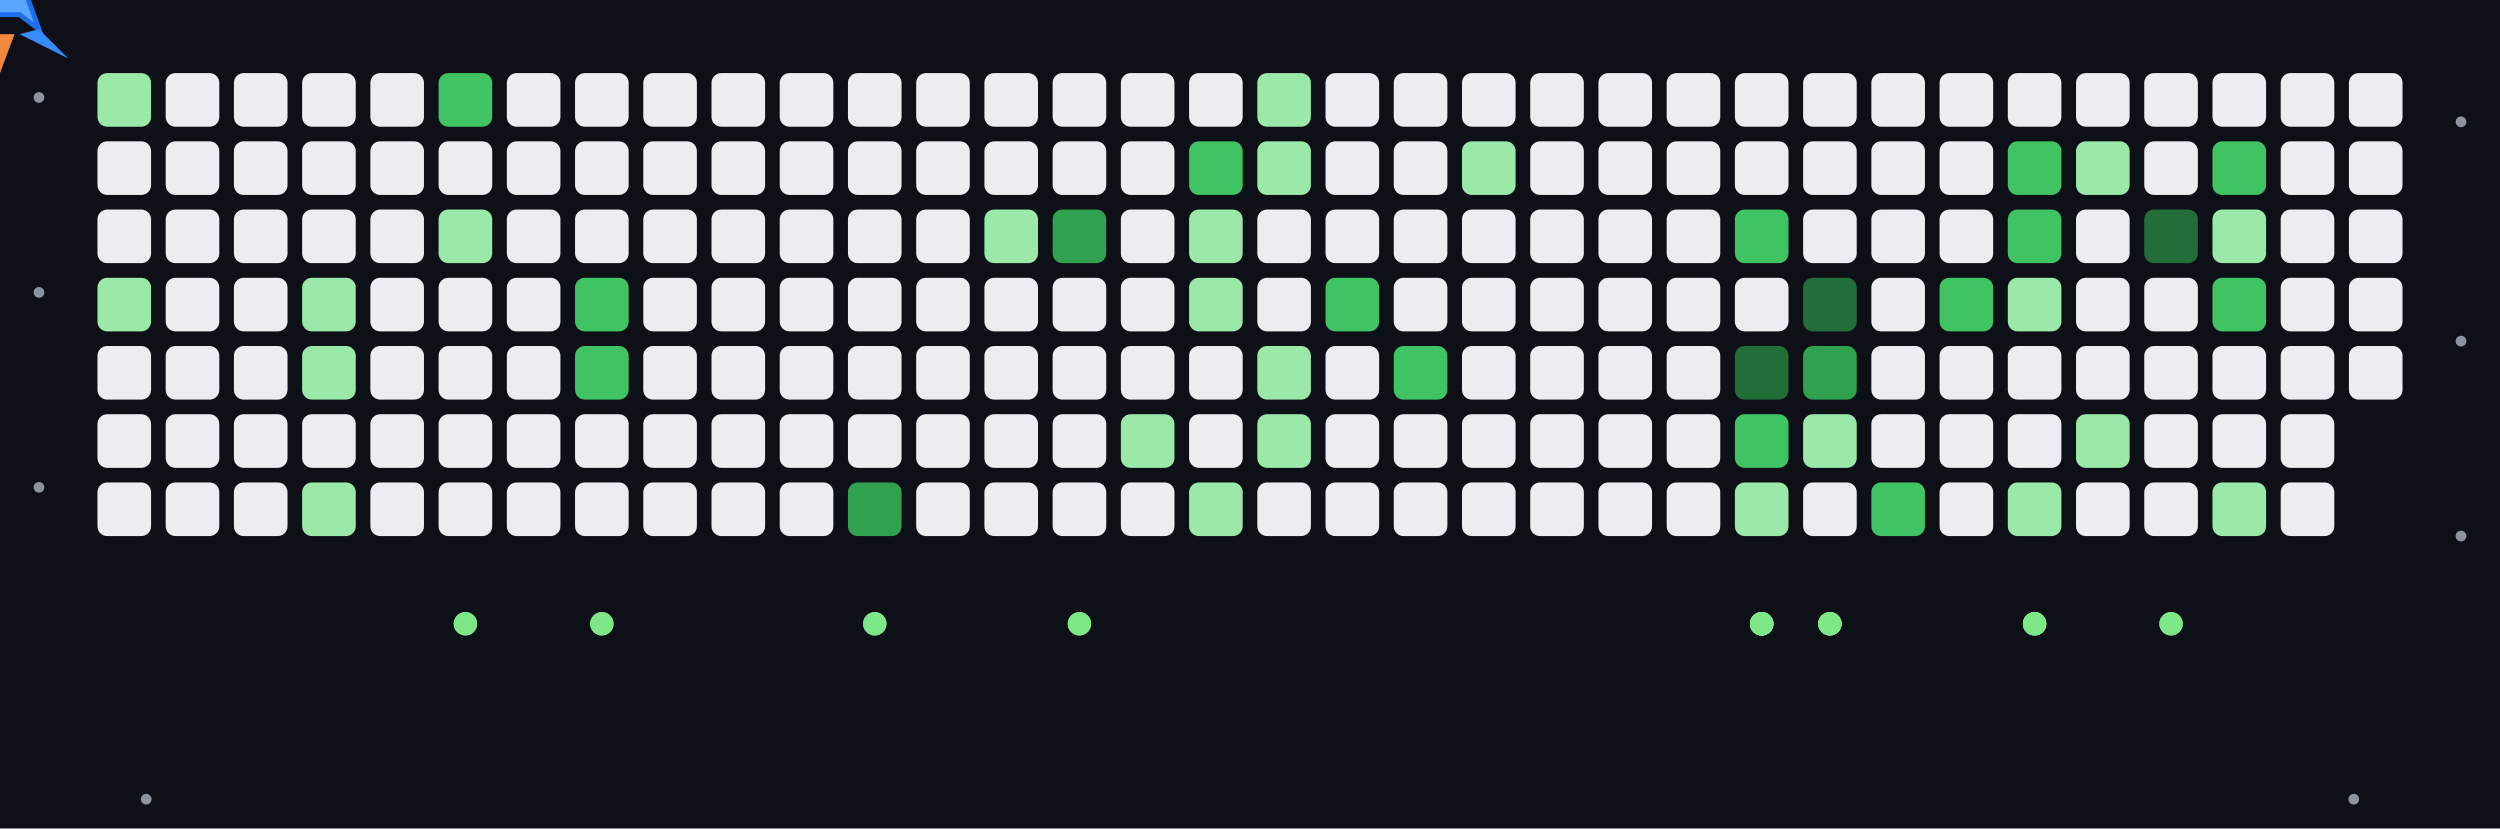
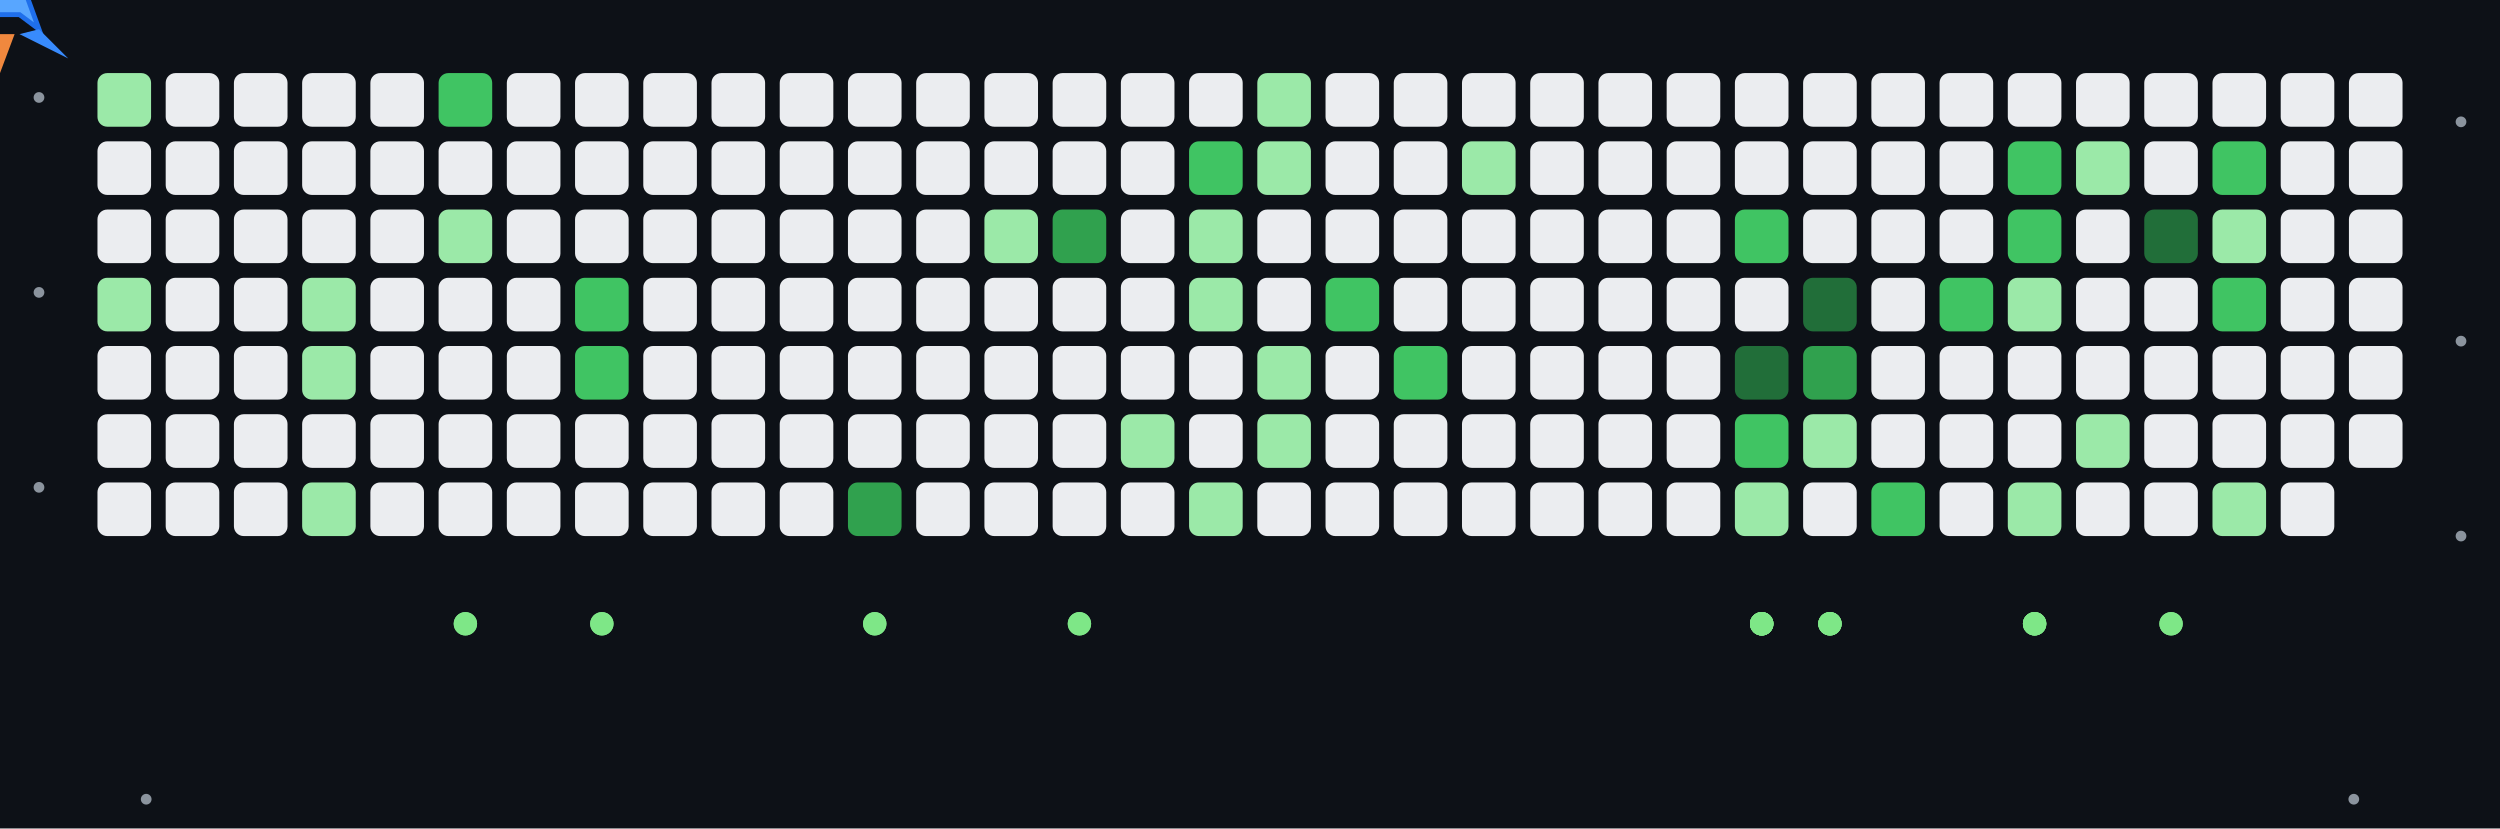
<svg xmlns="http://www.w3.org/2000/svg" viewBox="0 0 513 170">
  <rect x="0" y="0" width="513" height="170" fill="#0d1117" />
  <circle cx="8" cy="20" r="1.1" fill="#8b949e">
    <animate attributeName="opacity" values="0.2;1;0.2" dur="1.2s" repeatCount="indefinite" />
  </circle>
  <circle cx="8" cy="60" r="1.1" fill="#8b949e">
    <animate attributeName="opacity" values="0.2;1;0.2" dur="1.6s" repeatCount="indefinite" />
  </circle>
  <circle cx="8" cy="100" r="1.1" fill="#8b949e">
    <animate attributeName="opacity" values="0.2;1;0.2" dur="2s" repeatCount="indefinite" />
  </circle>
  <circle cx="505" cy="25" r="1.1" fill="#8b949e">
    <animate attributeName="opacity" values="0.2;1;0.2" dur="1.2s" repeatCount="indefinite" />
  </circle>
  <circle cx="505" cy="70" r="1.1" fill="#8b949e">
    <animate attributeName="opacity" values="0.2;1;0.2" dur="1.6s" repeatCount="indefinite" />
  </circle>
  <circle cx="505" cy="110" r="1.1" fill="#8b949e">
    <animate attributeName="opacity" values="0.2;1;0.2" dur="2s" repeatCount="indefinite" />
  </circle>
  <circle cx="30" cy="164" r="1.1" fill="#8b949e">
    <animate attributeName="opacity" values="0.2;1;0.2" dur="1.2s" repeatCount="indefinite" />
  </circle>
  <circle cx="483" cy="164" r="1.1" fill="#8b949e">
    <animate attributeName="opacity" values="0.2;1;0.2" dur="1.6s" repeatCount="indefinite" />
  </circle>
  <g id="grid">
    <rect x="20.00" y="15.00" width="11" height="11" rx="2" ry="2" fill="#9be9a8" />
    <rect x="20.00" y="29.00" width="11" height="11" rx="2" ry="2" fill="#ebedf0" />
    <rect x="20.00" y="43.00" width="11" height="11" rx="2" ry="2" fill="#ebedf0" />
    <rect x="20.00" y="57.00" width="11" height="11" rx="2" ry="2" fill="#9be9a8" />
    <rect x="20.00" y="71.00" width="11" height="11" rx="2" ry="2" fill="#ebedf0" />
    <rect x="20.00" y="85.00" width="11" height="11" rx="2" ry="2" fill="#ebedf0" />
    <rect x="20.00" y="99.00" width="11" height="11" rx="2" ry="2" fill="#ebedf0" />
    <rect x="34.00" y="15.00" width="11" height="11" rx="2" ry="2" fill="#ebedf0" />
    <rect x="34.00" y="29.00" width="11" height="11" rx="2" ry="2" fill="#ebedf0" />
    <rect x="34.00" y="43.00" width="11" height="11" rx="2" ry="2" fill="#ebedf0" />
    <rect x="34.00" y="57.00" width="11" height="11" rx="2" ry="2" fill="#ebedf0" />
    <rect x="34.00" y="71.00" width="11" height="11" rx="2" ry="2" fill="#ebedf0" />
    <rect x="34.00" y="85.00" width="11" height="11" rx="2" ry="2" fill="#ebedf0" />
    <rect x="34.00" y="99.00" width="11" height="11" rx="2" ry="2" fill="#ebedf0" />
    <rect x="48.00" y="15.00" width="11" height="11" rx="2" ry="2" fill="#ebedf0" />
    <rect x="48.00" y="29.00" width="11" height="11" rx="2" ry="2" fill="#ebedf0" />
    <rect x="48.00" y="43.00" width="11" height="11" rx="2" ry="2" fill="#ebedf0" />
    <rect x="48.00" y="57.00" width="11" height="11" rx="2" ry="2" fill="#ebedf0" />
    <rect x="48.00" y="71.00" width="11" height="11" rx="2" ry="2" fill="#ebedf0" />
    <rect x="48.00" y="85.00" width="11" height="11" rx="2" ry="2" fill="#ebedf0" />
    <rect x="48.00" y="99.00" width="11" height="11" rx="2" ry="2" fill="#ebedf0" />
    <rect x="62.00" y="15.00" width="11" height="11" rx="2" ry="2" fill="#ebedf0" />
    <rect x="62.00" y="29.00" width="11" height="11" rx="2" ry="2" fill="#ebedf0" />
    <rect x="62.00" y="43.00" width="11" height="11" rx="2" ry="2" fill="#ebedf0" />
    <rect x="62.00" y="57.00" width="11" height="11" rx="2" ry="2" fill="#9be9a8" />
    <rect x="62.00" y="71.00" width="11" height="11" rx="2" ry="2" fill="#9be9a8" />
    <rect x="62.00" y="85.00" width="11" height="11" rx="2" ry="2" fill="#ebedf0" />
    <rect x="62.00" y="99.00" width="11" height="11" rx="2" ry="2" fill="#9be9a8" />
    <rect x="76.00" y="15.00" width="11" height="11" rx="2" ry="2" fill="#ebedf0" />
    <rect x="76.00" y="29.00" width="11" height="11" rx="2" ry="2" fill="#ebedf0" />
    <rect x="76.00" y="43.00" width="11" height="11" rx="2" ry="2" fill="#ebedf0" />
    <rect x="76.00" y="57.00" width="11" height="11" rx="2" ry="2" fill="#ebedf0" />
    <rect x="76.00" y="71.00" width="11" height="11" rx="2" ry="2" fill="#ebedf0" />
    <rect x="76.00" y="85.00" width="11" height="11" rx="2" ry="2" fill="#ebedf0" />
    <rect x="76.00" y="99.00" width="11" height="11" rx="2" ry="2" fill="#ebedf0" />
    <rect x="90.00" y="15.00" width="11" height="11" rx="2" ry="2" fill="#40c463">
      <animate attributeName="fill" dur="20s" repeatCount="indefinite" keyTimes="0;0.09;0.096;0.91;0.916;1" values="#40c463;#40c463;#39d353;#40c463;#39d353;#40c463" />
    </rect>
    <rect x="90.00" y="29.00" width="11" height="11" rx="2" ry="2" fill="#ebedf0" />
    <rect x="90.00" y="43.00" width="11" height="11" rx="2" ry="2" fill="#9be9a8" />
    <rect x="90.00" y="57.00" width="11" height="11" rx="2" ry="2" fill="#ebedf0" />
    <rect x="90.00" y="71.00" width="11" height="11" rx="2" ry="2" fill="#ebedf0" />
    <rect x="90.00" y="85.00" width="11" height="11" rx="2" ry="2" fill="#ebedf0" />
    <rect x="90.00" y="99.00" width="11" height="11" rx="2" ry="2" fill="#ebedf0" />
    <rect x="104.00" y="15.00" width="11" height="11" rx="2" ry="2" fill="#ebedf0" />
    <rect x="104.00" y="29.00" width="11" height="11" rx="2" ry="2" fill="#ebedf0" />
    <rect x="104.00" y="43.00" width="11" height="11" rx="2" ry="2" fill="#ebedf0" />
    <rect x="104.00" y="57.00" width="11" height="11" rx="2" ry="2" fill="#ebedf0" />
    <rect x="104.00" y="71.00" width="11" height="11" rx="2" ry="2" fill="#ebedf0" />
    <rect x="104.00" y="85.00" width="11" height="11" rx="2" ry="2" fill="#ebedf0" />
    <rect x="104.00" y="99.00" width="11" height="11" rx="2" ry="2" fill="#ebedf0" />
    <rect x="118.00" y="15.00" width="11" height="11" rx="2" ry="2" fill="#ebedf0" />
    <rect x="118.00" y="29.00" width="11" height="11" rx="2" ry="2" fill="#ebedf0" />
    <rect x="118.00" y="43.00" width="11" height="11" rx="2" ry="2" fill="#ebedf0" />
    <rect x="118.00" y="57.00" width="11" height="11" rx="2" ry="2" fill="#40c463" />
    <rect x="118.00" y="71.00" width="11" height="11" rx="2" ry="2" fill="#40c463">
      <animate attributeName="fill" dur="20s" repeatCount="indefinite" keyTimes="0;0.118;0.124;0.882;0.888;1" values="#40c463;#40c463;#39d353;#40c463;#39d353;#40c463" />
    </rect>
    <rect x="118.00" y="85.00" width="11" height="11" rx="2" ry="2" fill="#ebedf0" />
    <rect x="118.00" y="99.00" width="11" height="11" rx="2" ry="2" fill="#ebedf0" />
    <rect x="132.00" y="15.00" width="11" height="11" rx="2" ry="2" fill="#ebedf0" />
    <rect x="132.00" y="29.00" width="11" height="11" rx="2" ry="2" fill="#ebedf0" />
    <rect x="132.00" y="43.00" width="11" height="11" rx="2" ry="2" fill="#ebedf0" />
    <rect x="132.00" y="57.00" width="11" height="11" rx="2" ry="2" fill="#ebedf0" />
    <rect x="132.00" y="71.00" width="11" height="11" rx="2" ry="2" fill="#ebedf0" />
    <rect x="132.00" y="85.00" width="11" height="11" rx="2" ry="2" fill="#ebedf0" />
    <rect x="132.00" y="99.00" width="11" height="11" rx="2" ry="2" fill="#ebedf0" />
    <rect x="146.00" y="15.00" width="11" height="11" rx="2" ry="2" fill="#ebedf0" />
    <rect x="146.00" y="29.00" width="11" height="11" rx="2" ry="2" fill="#ebedf0" />
    <rect x="146.00" y="43.00" width="11" height="11" rx="2" ry="2" fill="#ebedf0" />
    <rect x="146.00" y="57.00" width="11" height="11" rx="2" ry="2" fill="#ebedf0" />
    <rect x="146.00" y="71.00" width="11" height="11" rx="2" ry="2" fill="#ebedf0" />
    <rect x="146.00" y="85.00" width="11" height="11" rx="2" ry="2" fill="#ebedf0" />
    <rect x="146.00" y="99.00" width="11" height="11" rx="2" ry="2" fill="#ebedf0" />
    <rect x="160.00" y="15.00" width="11" height="11" rx="2" ry="2" fill="#ebedf0" />
    <rect x="160.00" y="29.00" width="11" height="11" rx="2" ry="2" fill="#ebedf0" />
    <rect x="160.00" y="43.00" width="11" height="11" rx="2" ry="2" fill="#ebedf0" />
    <rect x="160.00" y="57.00" width="11" height="11" rx="2" ry="2" fill="#ebedf0" />
    <rect x="160.00" y="71.00" width="11" height="11" rx="2" ry="2" fill="#ebedf0" />
    <rect x="160.00" y="85.00" width="11" height="11" rx="2" ry="2" fill="#ebedf0" />
    <rect x="160.00" y="99.00" width="11" height="11" rx="2" ry="2" fill="#ebedf0" />
    <rect x="174.00" y="15.00" width="11" height="11" rx="2" ry="2" fill="#ebedf0" />
    <rect x="174.00" y="29.00" width="11" height="11" rx="2" ry="2" fill="#ebedf0" />
    <rect x="174.00" y="43.00" width="11" height="11" rx="2" ry="2" fill="#ebedf0" />
    <rect x="174.00" y="57.00" width="11" height="11" rx="2" ry="2" fill="#ebedf0" />
    <rect x="174.00" y="71.00" width="11" height="11" rx="2" ry="2" fill="#ebedf0" />
    <rect x="174.00" y="85.00" width="11" height="11" rx="2" ry="2" fill="#ebedf0" />
    <rect x="174.00" y="99.00" width="11" height="11" rx="2" ry="2" fill="#30a14e">
      <animate attributeName="fill" dur="20s" repeatCount="indefinite" keyTimes="0;0.173;0.179;0.827;0.833;1" values="#30a14e;#30a14e;#39d353;#30a14e;#39d353;#30a14e" />
    </rect>
    <rect x="188.00" y="15.00" width="11" height="11" rx="2" ry="2" fill="#ebedf0" />
    <rect x="188.00" y="29.00" width="11" height="11" rx="2" ry="2" fill="#ebedf0" />
    <rect x="188.00" y="43.00" width="11" height="11" rx="2" ry="2" fill="#ebedf0" />
    <rect x="188.00" y="57.00" width="11" height="11" rx="2" ry="2" fill="#ebedf0" />
    <rect x="188.00" y="71.00" width="11" height="11" rx="2" ry="2" fill="#ebedf0" />
    <rect x="188.00" y="85.00" width="11" height="11" rx="2" ry="2" fill="#ebedf0" />
    <rect x="188.00" y="99.00" width="11" height="11" rx="2" ry="2" fill="#ebedf0" />
    <rect x="202.00" y="15.00" width="11" height="11" rx="2" ry="2" fill="#ebedf0" />
    <rect x="202.00" y="29.00" width="11" height="11" rx="2" ry="2" fill="#ebedf0" />
    <rect x="202.00" y="43.00" width="11" height="11" rx="2" ry="2" fill="#9be9a8" />
    <rect x="202.00" y="57.00" width="11" height="11" rx="2" ry="2" fill="#ebedf0" />
    <rect x="202.00" y="71.00" width="11" height="11" rx="2" ry="2" fill="#ebedf0" />
    <rect x="202.00" y="85.00" width="11" height="11" rx="2" ry="2" fill="#ebedf0" />
    <rect x="202.00" y="99.00" width="11" height="11" rx="2" ry="2" fill="#ebedf0" />
    <rect x="216.00" y="15.00" width="11" height="11" rx="2" ry="2" fill="#ebedf0" />
    <rect x="216.00" y="29.00" width="11" height="11" rx="2" ry="2" fill="#ebedf0" />
    <rect x="216.00" y="43.00" width="11" height="11" rx="2" ry="2" fill="#30a14e">
      <animate attributeName="fill" dur="20s" repeatCount="indefinite" keyTimes="0;0.215;0.221;0.785;0.791;1" values="#30a14e;#30a14e;#39d353;#30a14e;#39d353;#30a14e" />
    </rect>
    <rect x="216.00" y="57.00" width="11" height="11" rx="2" ry="2" fill="#ebedf0" />
    <rect x="216.00" y="71.00" width="11" height="11" rx="2" ry="2" fill="#ebedf0" />
    <rect x="216.00" y="85.00" width="11" height="11" rx="2" ry="2" fill="#ebedf0" />
    <rect x="216.00" y="99.00" width="11" height="11" rx="2" ry="2" fill="#ebedf0" />
    <rect x="230.00" y="15.00" width="11" height="11" rx="2" ry="2" fill="#ebedf0" />
    <rect x="230.00" y="29.00" width="11" height="11" rx="2" ry="2" fill="#ebedf0" />
    <rect x="230.00" y="43.00" width="11" height="11" rx="2" ry="2" fill="#ebedf0" />
    <rect x="230.00" y="57.00" width="11" height="11" rx="2" ry="2" fill="#ebedf0" />
    <rect x="230.00" y="71.00" width="11" height="11" rx="2" ry="2" fill="#ebedf0" />
    <rect x="230.00" y="85.00" width="11" height="11" rx="2" ry="2" fill="#9be9a8" />
    <rect x="230.00" y="99.00" width="11" height="11" rx="2" ry="2" fill="#ebedf0" />
    <rect x="244.00" y="15.00" width="11" height="11" rx="2" ry="2" fill="#ebedf0" />
    <rect x="244.00" y="29.00" width="11" height="11" rx="2" ry="2" fill="#40c463" />
    <rect x="244.00" y="43.00" width="11" height="11" rx="2" ry="2" fill="#9be9a8" />
    <rect x="244.00" y="57.00" width="11" height="11" rx="2" ry="2" fill="#9be9a8" />
    <rect x="244.00" y="71.00" width="11" height="11" rx="2" ry="2" fill="#ebedf0" />
    <rect x="244.00" y="85.00" width="11" height="11" rx="2" ry="2" fill="#ebedf0" />
    <rect x="244.00" y="99.00" width="11" height="11" rx="2" ry="2" fill="#9be9a8" />
    <rect x="258.00" y="15.00" width="11" height="11" rx="2" ry="2" fill="#9be9a8" />
    <rect x="258.00" y="29.00" width="11" height="11" rx="2" ry="2" fill="#9be9a8" />
    <rect x="258.00" y="43.00" width="11" height="11" rx="2" ry="2" fill="#ebedf0" />
    <rect x="258.00" y="57.00" width="11" height="11" rx="2" ry="2" fill="#ebedf0" />
    <rect x="258.00" y="71.00" width="11" height="11" rx="2" ry="2" fill="#9be9a8" />
    <rect x="258.00" y="85.00" width="11" height="11" rx="2" ry="2" fill="#9be9a8" />
    <rect x="258.00" y="99.00" width="11" height="11" rx="2" ry="2" fill="#ebedf0" />
    <rect x="272.00" y="15.00" width="11" height="11" rx="2" ry="2" fill="#ebedf0" />
    <rect x="272.00" y="29.00" width="11" height="11" rx="2" ry="2" fill="#ebedf0" />
    <rect x="272.00" y="43.00" width="11" height="11" rx="2" ry="2" fill="#ebedf0" />
    <rect x="272.00" y="57.00" width="11" height="11" rx="2" ry="2" fill="#40c463" />
    <rect x="272.00" y="71.00" width="11" height="11" rx="2" ry="2" fill="#ebedf0" />
    <rect x="272.00" y="85.00" width="11" height="11" rx="2" ry="2" fill="#ebedf0" />
    <rect x="272.00" y="99.00" width="11" height="11" rx="2" ry="2" fill="#ebedf0" />
    <rect x="286.00" y="15.00" width="11" height="11" rx="2" ry="2" fill="#ebedf0" />
    <rect x="286.00" y="29.00" width="11" height="11" rx="2" ry="2" fill="#ebedf0" />
    <rect x="286.00" y="43.00" width="11" height="11" rx="2" ry="2" fill="#ebedf0" />
    <rect x="286.00" y="57.00" width="11" height="11" rx="2" ry="2" fill="#ebedf0" />
    <rect x="286.00" y="71.00" width="11" height="11" rx="2" ry="2" fill="#40c463" />
    <rect x="286.00" y="85.00" width="11" height="11" rx="2" ry="2" fill="#ebedf0" />
    <rect x="286.00" y="99.00" width="11" height="11" rx="2" ry="2" fill="#ebedf0" />
    <rect x="300.00" y="15.00" width="11" height="11" rx="2" ry="2" fill="#ebedf0" />
    <rect x="300.00" y="29.00" width="11" height="11" rx="2" ry="2" fill="#9be9a8" />
    <rect x="300.00" y="43.00" width="11" height="11" rx="2" ry="2" fill="#ebedf0" />
    <rect x="300.00" y="57.00" width="11" height="11" rx="2" ry="2" fill="#ebedf0" />
    <rect x="300.00" y="71.00" width="11" height="11" rx="2" ry="2" fill="#ebedf0" />
    <rect x="300.00" y="85.00" width="11" height="11" rx="2" ry="2" fill="#ebedf0" />
    <rect x="300.00" y="99.00" width="11" height="11" rx="2" ry="2" fill="#ebedf0" />
    <rect x="314.00" y="15.00" width="11" height="11" rx="2" ry="2" fill="#ebedf0" />
    <rect x="314.00" y="29.00" width="11" height="11" rx="2" ry="2" fill="#ebedf0" />
    <rect x="314.00" y="43.00" width="11" height="11" rx="2" ry="2" fill="#ebedf0" />
    <rect x="314.00" y="57.00" width="11" height="11" rx="2" ry="2" fill="#ebedf0" />
    <rect x="314.00" y="71.00" width="11" height="11" rx="2" ry="2" fill="#ebedf0" />
    <rect x="314.00" y="85.00" width="11" height="11" rx="2" ry="2" fill="#ebedf0" />
    <rect x="314.00" y="99.00" width="11" height="11" rx="2" ry="2" fill="#ebedf0" />
    <rect x="328.00" y="15.00" width="11" height="11" rx="2" ry="2" fill="#ebedf0" />
    <rect x="328.00" y="29.00" width="11" height="11" rx="2" ry="2" fill="#ebedf0" />
    <rect x="328.00" y="43.00" width="11" height="11" rx="2" ry="2" fill="#ebedf0" />
    <rect x="328.00" y="57.00" width="11" height="11" rx="2" ry="2" fill="#ebedf0" />
    <rect x="328.00" y="71.00" width="11" height="11" rx="2" ry="2" fill="#ebedf0" />
    <rect x="328.00" y="85.00" width="11" height="11" rx="2" ry="2" fill="#ebedf0" />
    <rect x="328.00" y="99.00" width="11" height="11" rx="2" ry="2" fill="#ebedf0" />
    <rect x="342.00" y="15.00" width="11" height="11" rx="2" ry="2" fill="#ebedf0" />
    <rect x="342.00" y="29.00" width="11" height="11" rx="2" ry="2" fill="#ebedf0" />
    <rect x="342.00" y="43.00" width="11" height="11" rx="2" ry="2" fill="#ebedf0" />
    <rect x="342.00" y="57.00" width="11" height="11" rx="2" ry="2" fill="#ebedf0" />
    <rect x="342.00" y="71.00" width="11" height="11" rx="2" ry="2" fill="#ebedf0" />
    <rect x="342.00" y="85.00" width="11" height="11" rx="2" ry="2" fill="#ebedf0" />
    <rect x="342.00" y="99.00" width="11" height="11" rx="2" ry="2" fill="#ebedf0" />
    <rect x="356.00" y="15.00" width="11" height="11" rx="2" ry="2" fill="#ebedf0" />
    <rect x="356.00" y="29.00" width="11" height="11" rx="2" ry="2" fill="#ebedf0" />
    <rect x="356.00" y="43.00" width="11" height="11" rx="2" ry="2" fill="#40c463">
      <animate attributeName="fill" dur="20s" repeatCount="indefinite" keyTimes="0;0.354;0.36;0.645;0.651;1" values="#40c463;#40c463;#39d353;#40c463;#39d353;#40c463" />
    </rect>
    <rect x="356.00" y="57.00" width="11" height="11" rx="2" ry="2" fill="#ebedf0" />
    <rect x="356.00" y="71.00" width="11" height="11" rx="2" ry="2" fill="#216e39">
      <animate attributeName="fill" dur="20s" repeatCount="indefinite" keyTimes="0;0.354;0.36;0.645;0.651;1" values="#216e39;#216e39;#39d353;#216e39;#39d353;#216e39" />
    </rect>
    <rect x="356.00" y="85.00" width="11" height="11" rx="2" ry="2" fill="#40c463">
      <animate attributeName="fill" dur="20s" repeatCount="indefinite" keyTimes="0;0.354;0.36;0.645;0.651;1" values="#40c463;#40c463;#39d353;#40c463;#39d353;#40c463" />
    </rect>
    <rect x="356.00" y="99.00" width="11" height="11" rx="2" ry="2" fill="#9be9a8" />
    <rect x="370.00" y="15.00" width="11" height="11" rx="2" ry="2" fill="#ebedf0" />
    <rect x="370.00" y="29.00" width="11" height="11" rx="2" ry="2" fill="#ebedf0" />
    <rect x="370.00" y="43.00" width="11" height="11" rx="2" ry="2" fill="#ebedf0" />
    <rect x="370.00" y="57.00" width="11" height="11" rx="2" ry="2" fill="#216e39">
      <animate attributeName="fill" dur="20s" repeatCount="indefinite" keyTimes="0;0.368;0.374;0.631;0.637;1" values="#216e39;#216e39;#39d353;#216e39;#39d353;#216e39" />
    </rect>
    <rect x="370.00" y="71.00" width="11" height="11" rx="2" ry="2" fill="#30a14e">
      <animate attributeName="fill" dur="20s" repeatCount="indefinite" keyTimes="0;0.368;0.374;0.631;0.637;1" values="#30a14e;#30a14e;#39d353;#30a14e;#39d353;#30a14e" />
    </rect>
    <rect x="370.00" y="85.00" width="11" height="11" rx="2" ry="2" fill="#9be9a8" />
    <rect x="370.00" y="99.00" width="11" height="11" rx="2" ry="2" fill="#ebedf0" />
    <rect x="384.00" y="15.00" width="11" height="11" rx="2" ry="2" fill="#ebedf0" />
    <rect x="384.00" y="29.00" width="11" height="11" rx="2" ry="2" fill="#ebedf0" />
    <rect x="384.00" y="43.00" width="11" height="11" rx="2" ry="2" fill="#ebedf0" />
    <rect x="384.00" y="57.00" width="11" height="11" rx="2" ry="2" fill="#ebedf0" />
    <rect x="384.00" y="71.00" width="11" height="11" rx="2" ry="2" fill="#ebedf0" />
    <rect x="384.00" y="85.00" width="11" height="11" rx="2" ry="2" fill="#ebedf0" />
    <rect x="384.00" y="99.00" width="11" height="11" rx="2" ry="2" fill="#40c463" />
    <rect x="398.00" y="15.00" width="11" height="11" rx="2" ry="2" fill="#ebedf0" />
    <rect x="398.00" y="29.00" width="11" height="11" rx="2" ry="2" fill="#ebedf0" />
    <rect x="398.00" y="43.00" width="11" height="11" rx="2" ry="2" fill="#ebedf0" />
    <rect x="398.00" y="57.00" width="11" height="11" rx="2" ry="2" fill="#40c463" />
    <rect x="398.00" y="71.00" width="11" height="11" rx="2" ry="2" fill="#ebedf0" />
    <rect x="398.00" y="85.00" width="11" height="11" rx="2" ry="2" fill="#ebedf0" />
    <rect x="398.00" y="99.00" width="11" height="11" rx="2" ry="2" fill="#ebedf0" />
    <rect x="412.00" y="15.00" width="11" height="11" rx="2" ry="2" fill="#ebedf0" />
    <rect x="412.00" y="29.00" width="11" height="11" rx="2" ry="2" fill="#40c463">
      <animate attributeName="fill" dur="20s" repeatCount="indefinite" keyTimes="0;0.41;0.416;0.59;0.596;1" values="#40c463;#40c463;#39d353;#40c463;#39d353;#40c463" />
    </rect>
    <rect x="412.00" y="43.00" width="11" height="11" rx="2" ry="2" fill="#40c463">
      <animate attributeName="fill" dur="20s" repeatCount="indefinite" keyTimes="0;0.41;0.416;0.59;0.596;1" values="#40c463;#40c463;#39d353;#40c463;#39d353;#40c463" />
    </rect>
    <rect x="412.00" y="57.00" width="11" height="11" rx="2" ry="2" fill="#9be9a8" />
    <rect x="412.00" y="71.00" width="11" height="11" rx="2" ry="2" fill="#ebedf0" />
    <rect x="412.00" y="85.00" width="11" height="11" rx="2" ry="2" fill="#ebedf0" />
    <rect x="412.00" y="99.00" width="11" height="11" rx="2" ry="2" fill="#9be9a8" />
    <rect x="426.00" y="15.00" width="11" height="11" rx="2" ry="2" fill="#ebedf0" />
    <rect x="426.00" y="29.00" width="11" height="11" rx="2" ry="2" fill="#9be9a8" />
    <rect x="426.00" y="43.00" width="11" height="11" rx="2" ry="2" fill="#ebedf0" />
    <rect x="426.00" y="57.00" width="11" height="11" rx="2" ry="2" fill="#ebedf0" />
    <rect x="426.00" y="71.00" width="11" height="11" rx="2" ry="2" fill="#ebedf0" />
    <rect x="426.00" y="85.00" width="11" height="11" rx="2" ry="2" fill="#9be9a8" />
    <rect x="426.00" y="99.00" width="11" height="11" rx="2" ry="2" fill="#ebedf0" />
    <rect x="440.00" y="15.00" width="11" height="11" rx="2" ry="2" fill="#ebedf0" />
    <rect x="440.00" y="29.00" width="11" height="11" rx="2" ry="2" fill="#ebedf0" />
    <rect x="440.00" y="43.00" width="11" height="11" rx="2" ry="2" fill="#216e39">
      <animate attributeName="fill" dur="20s" repeatCount="indefinite" keyTimes="0;0.438;0.444;0.562;0.568;1" values="#216e39;#216e39;#39d353;#216e39;#39d353;#216e39" />
    </rect>
    <rect x="440.00" y="57.00" width="11" height="11" rx="2" ry="2" fill="#ebedf0" />
    <rect x="440.00" y="71.00" width="11" height="11" rx="2" ry="2" fill="#ebedf0" />
    <rect x="440.00" y="85.00" width="11" height="11" rx="2" ry="2" fill="#ebedf0" />
    <rect x="440.00" y="99.00" width="11" height="11" rx="2" ry="2" fill="#ebedf0" />
    <rect x="454.00" y="15.00" width="11" height="11" rx="2" ry="2" fill="#ebedf0" />
    <rect x="454.00" y="29.00" width="11" height="11" rx="2" ry="2" fill="#40c463" />
    <rect x="454.00" y="43.00" width="11" height="11" rx="2" ry="2" fill="#9be9a8" />
    <rect x="454.00" y="57.00" width="11" height="11" rx="2" ry="2" fill="#40c463" />
    <rect x="454.00" y="71.00" width="11" height="11" rx="2" ry="2" fill="#ebedf0" />
    <rect x="454.00" y="85.00" width="11" height="11" rx="2" ry="2" fill="#ebedf0" />
    <rect x="454.00" y="99.00" width="11" height="11" rx="2" ry="2" fill="#9be9a8" />
    <rect x="468.00" y="15.00" width="11" height="11" rx="2" ry="2" fill="#ebedf0" />
    <rect x="468.00" y="29.00" width="11" height="11" rx="2" ry="2" fill="#ebedf0" />
    <rect x="468.00" y="43.00" width="11" height="11" rx="2" ry="2" fill="#ebedf0" />
    <rect x="468.00" y="57.00" width="11" height="11" rx="2" ry="2" fill="#ebedf0" />
    <rect x="468.00" y="71.00" width="11" height="11" rx="2" ry="2" fill="#ebedf0" />
    <rect x="468.00" y="85.00" width="11" height="11" rx="2" ry="2" fill="#ebedf0" />
    <rect x="468.00" y="99.00" width="11" height="11" rx="2" ry="2" fill="#ebedf0" />
    <rect x="482.00" y="15.00" width="11" height="11" rx="2" ry="2" fill="#ebedf0" />
    <rect x="482.00" y="29.00" width="11" height="11" rx="2" ry="2" fill="#ebedf0" />
    <rect x="482.00" y="43.00" width="11" height="11" rx="2" ry="2" fill="#ebedf0" />
    <rect x="482.00" y="57.00" width="11" height="11" rx="2" ry="2" fill="#ebedf0" />
    <rect x="482.00" y="71.00" width="11" height="11" rx="2" ry="2" fill="#ebedf0" />
+     <rect x="482.00" y="85.00" width="11" height="11" rx="2" ry="2" fill="#ebedf0" />
  </g>
  <g id="bullets">
    <circle cx="95.5" cy="128" r="2.4" fill="#7ee787">
      <animate attributeName="cy" dur="20s" repeatCount="indefinite" keyTimes="0;0.072;0.09;1" values="128;128;20.5;20.5" />
      <animate attributeName="opacity" dur="20s" repeatCount="indefinite" keyTimes="0;0.072;0.09;0.096;1" values="0;1;1;0;0" />
    </circle>
    <circle cx="123.5" cy="128" r="2.4" fill="#7ee787">
      <animate attributeName="cy" dur="20s" repeatCount="indefinite" keyTimes="0;0.1;0.118;1" values="128;128;76.5;76.5" />
      <animate attributeName="opacity" dur="20s" repeatCount="indefinite" keyTimes="0;0.1;0.118;0.124;1" values="0;1;1;0;0" />
    </circle>
    <circle cx="179.5" cy="128" r="2.4" fill="#7ee787">
      <animate attributeName="cy" dur="20s" repeatCount="indefinite" keyTimes="0;0.155;0.173;1" values="128;128;104.5;104.5" />
      <animate attributeName="opacity" dur="20s" repeatCount="indefinite" keyTimes="0;0.155;0.173;0.179;1" values="0;1;1;0;0" />
    </circle>
    <circle cx="221.5" cy="128" r="2.4" fill="#7ee787">
      <animate attributeName="cy" dur="20s" repeatCount="indefinite" keyTimes="0;0.197;0.215;1" values="128;128;48.5;48.5" />
      <animate attributeName="opacity" dur="20s" repeatCount="indefinite" keyTimes="0;0.197;0.215;0.221;1" values="0;1;1;0;0" />
    </circle>
    <circle cx="361.5" cy="128" r="2.4" fill="#7ee787">
      <animate attributeName="cy" dur="20s" repeatCount="indefinite" keyTimes="0;0.337;0.354;1" values="128;128;48.5;48.5" />
      <animate attributeName="opacity" dur="20s" repeatCount="indefinite" keyTimes="0;0.337;0.354;0.36;1" values="0;1;1;0;0" />
    </circle>
    <circle cx="361.5" cy="128" r="2.4" fill="#7ee787">
      <animate attributeName="cy" dur="20s" repeatCount="indefinite" keyTimes="0;0.337;0.354;1" values="128;128;76.5;76.5" />
      <animate attributeName="opacity" dur="20s" repeatCount="indefinite" keyTimes="0;0.337;0.354;0.36;1" values="0;1;1;0;0" />
    </circle>
    <circle cx="361.5" cy="128" r="2.4" fill="#7ee787">
      <animate attributeName="cy" dur="20s" repeatCount="indefinite" keyTimes="0;0.337;0.354;1" values="128;128;90.5;90.5" />
      <animate attributeName="opacity" dur="20s" repeatCount="indefinite" keyTimes="0;0.337;0.354;0.36;1" values="0;1;1;0;0" />
    </circle>
    <circle cx="375.5" cy="128" r="2.4" fill="#7ee787">
      <animate attributeName="cy" dur="20s" repeatCount="indefinite" keyTimes="0;0.35;0.368;1" values="128;128;62.5;62.5" />
      <animate attributeName="opacity" dur="20s" repeatCount="indefinite" keyTimes="0;0.35;0.368;0.374;1" values="0;1;1;0;0" />
    </circle>
    <circle cx="375.5" cy="128" r="2.4" fill="#7ee787">
      <animate attributeName="cy" dur="20s" repeatCount="indefinite" keyTimes="0;0.35;0.368;1" values="128;128;76.5;76.5" />
      <animate attributeName="opacity" dur="20s" repeatCount="indefinite" keyTimes="0;0.35;0.368;0.374;1" values="0;1;1;0;0" />
    </circle>
    <circle cx="417.5" cy="128" r="2.4" fill="#7ee787">
      <animate attributeName="cy" dur="20s" repeatCount="indefinite" keyTimes="0;0.392;0.41;1" values="128;128;34.5;34.5" />
      <animate attributeName="opacity" dur="20s" repeatCount="indefinite" keyTimes="0;0.392;0.41;0.416;1" values="0;1;1;0;0" />
    </circle>
    <circle cx="417.5" cy="128" r="2.4" fill="#7ee787">
      <animate attributeName="cy" dur="20s" repeatCount="indefinite" keyTimes="0;0.392;0.41;1" values="128;128;48.5;48.5" />
      <animate attributeName="opacity" dur="20s" repeatCount="indefinite" keyTimes="0;0.392;0.41;0.416;1" values="0;1;1;0;0" />
    </circle>
    <circle cx="445.5" cy="128" r="2.4" fill="#7ee787">
      <animate attributeName="cy" dur="20s" repeatCount="indefinite" keyTimes="0;0.42;0.438;1" values="128;128;48.5;48.5" />
      <animate attributeName="opacity" dur="20s" repeatCount="indefinite" keyTimes="0;0.42;0.438;0.444;1" values="0;1;1;0;0" />
    </circle>
    <circle cx="445.5" cy="128" r="2.4" fill="#7ee787">
      <animate attributeName="cy" dur="20s" repeatCount="indefinite" keyTimes="0;0.544;0.562;1" values="128;128;48.5;48.5" />
      <animate attributeName="opacity" dur="20s" repeatCount="indefinite" keyTimes="0;0.544;0.562;0.568;1" values="0;1;1;0;0" />
    </circle>
    <circle cx="417.5" cy="128" r="2.4" fill="#7ee787">
      <animate attributeName="cy" dur="20s" repeatCount="indefinite" keyTimes="0;0.572;0.59;1" values="128;128;48.5;48.5" />
      <animate attributeName="opacity" dur="20s" repeatCount="indefinite" keyTimes="0;0.572;0.59;0.596;1" values="0;1;1;0;0" />
    </circle>
    <circle cx="417.5" cy="128" r="2.4" fill="#7ee787">
      <animate attributeName="cy" dur="20s" repeatCount="indefinite" keyTimes="0;0.572;0.59;1" values="128;128;34.5;34.5" />
      <animate attributeName="opacity" dur="20s" repeatCount="indefinite" keyTimes="0;0.572;0.59;0.596;1" values="0;1;1;0;0" />
    </circle>
    <circle cx="375.5" cy="128" r="2.4" fill="#7ee787">
      <animate attributeName="cy" dur="20s" repeatCount="indefinite" keyTimes="0;0.614;0.631;1" values="128;128;76.5;76.5" />
      <animate attributeName="opacity" dur="20s" repeatCount="indefinite" keyTimes="0;0.614;0.631;0.637;1" values="0;1;1;0;0" />
    </circle>
    <circle cx="375.5" cy="128" r="2.4" fill="#7ee787">
      <animate attributeName="cy" dur="20s" repeatCount="indefinite" keyTimes="0;0.614;0.631;1" values="128;128;62.5;62.5" />
      <animate attributeName="opacity" dur="20s" repeatCount="indefinite" keyTimes="0;0.614;0.631;0.637;1" values="0;1;1;0;0" />
    </circle>
    <circle cx="361.5" cy="128" r="2.4" fill="#7ee787">
      <animate attributeName="cy" dur="20s" repeatCount="indefinite" keyTimes="0;0.627;0.645;1" values="128;128;90.5;90.5" />
      <animate attributeName="opacity" dur="20s" repeatCount="indefinite" keyTimes="0;0.627;0.645;0.651;1" values="0;1;1;0;0" />
    </circle>
    <circle cx="361.5" cy="128" r="2.4" fill="#7ee787">
      <animate attributeName="cy" dur="20s" repeatCount="indefinite" keyTimes="0;0.627;0.645;1" values="128;128;76.5;76.5" />
      <animate attributeName="opacity" dur="20s" repeatCount="indefinite" keyTimes="0;0.627;0.645;0.651;1" values="0;1;1;0;0" />
    </circle>
    <circle cx="361.5" cy="128" r="2.4" fill="#7ee787">
      <animate attributeName="cy" dur="20s" repeatCount="indefinite" keyTimes="0;0.627;0.645;1" values="128;128;48.5;48.5" />
      <animate attributeName="opacity" dur="20s" repeatCount="indefinite" keyTimes="0;0.627;0.645;0.651;1" values="0;1;1;0;0" />
    </circle>
    <circle cx="221.5" cy="128" r="2.4" fill="#7ee787">
      <animate attributeName="cy" dur="20s" repeatCount="indefinite" keyTimes="0;0.767;0.785;1" values="128;128;48.5;48.5" />
      <animate attributeName="opacity" dur="20s" repeatCount="indefinite" keyTimes="0;0.767;0.785;0.791;1" values="0;1;1;0;0" />
    </circle>
    <circle cx="179.5" cy="128" r="2.4" fill="#7ee787">
      <animate attributeName="cy" dur="20s" repeatCount="indefinite" keyTimes="0;0.809;0.827;1" values="128;128;104.5;104.5" />
      <animate attributeName="opacity" dur="20s" repeatCount="indefinite" keyTimes="0;0.809;0.827;0.833;1" values="0;1;1;0;0" />
    </circle>
    <circle cx="123.5" cy="128" r="2.4" fill="#7ee787">
      <animate attributeName="cy" dur="20s" repeatCount="indefinite" keyTimes="0;0.864;0.882;1" values="128;128;76.5;76.5" />
      <animate attributeName="opacity" dur="20s" repeatCount="indefinite" keyTimes="0;0.864;0.882;0.888;1" values="0;1;1;0;0" />
    </circle>
    <circle cx="95.5" cy="128" r="2.4" fill="#7ee787">
      <animate attributeName="cy" dur="20s" repeatCount="indefinite" keyTimes="0;0.892;0.91;1" values="128;128;20.5;20.5" />
      <animate attributeName="opacity" dur="20s" repeatCount="indefinite" keyTimes="0;0.892;0.91;0.916;1" values="0;1;1;0;0" />
    </circle>
  </g>
  <g id="blasts">
    <circle cx="95.5" cy="20.5" r="0" fill="none" stroke="#56d364" stroke-width="1.6" opacity="0">
      <animate attributeName="r" dur="20s" repeatCount="indefinite" keyTimes="0;0.09;0.108;1" values="0;1;9;9" />
      <animate attributeName="opacity" dur="20s" repeatCount="indefinite" keyTimes="0;0.09;0.108;1" values="0;1;1;0" />
    </circle>
    <circle cx="123.5" cy="76.5" r="0" fill="none" stroke="#56d364" stroke-width="1.6" opacity="0">
      <animate attributeName="r" dur="20s" repeatCount="indefinite" keyTimes="0;0.118;0.136;1" values="0;1;9;9" />
      <animate attributeName="opacity" dur="20s" repeatCount="indefinite" keyTimes="0;0.118;0.136;1" values="0;1;1;0" />
    </circle>
    <circle cx="179.5" cy="104.5" r="0" fill="none" stroke="#56d364" stroke-width="1.6" opacity="0">
      <animate attributeName="r" dur="20s" repeatCount="indefinite" keyTimes="0;0.173;0.191;1" values="0;1;9;9" />
      <animate attributeName="opacity" dur="20s" repeatCount="indefinite" keyTimes="0;0.173;0.191;1" values="0;1;1;0" />
    </circle>
    <circle cx="221.5" cy="48.5" r="0" fill="none" stroke="#56d364" stroke-width="1.6" opacity="0">
      <animate attributeName="r" dur="20s" repeatCount="indefinite" keyTimes="0;0.215;0.233;1" values="0;1;9;9" />
      <animate attributeName="opacity" dur="20s" repeatCount="indefinite" keyTimes="0;0.215;0.233;1" values="0;1;1;0" />
    </circle>
    <circle cx="361.5" cy="48.5" r="0" fill="none" stroke="#56d364" stroke-width="1.6" opacity="0">
      <animate attributeName="r" dur="20s" repeatCount="indefinite" keyTimes="0;0.354;0.372;1" values="0;1;9;9" />
      <animate attributeName="opacity" dur="20s" repeatCount="indefinite" keyTimes="0;0.354;0.372;1" values="0;1;1;0" />
    </circle>
    <circle cx="361.5" cy="76.5" r="0" fill="none" stroke="#56d364" stroke-width="1.6" opacity="0">
      <animate attributeName="r" dur="20s" repeatCount="indefinite" keyTimes="0;0.354;0.372;1" values="0;1;9;9" />
      <animate attributeName="opacity" dur="20s" repeatCount="indefinite" keyTimes="0;0.354;0.372;1" values="0;1;1;0" />
    </circle>
    <circle cx="361.5" cy="90.5" r="0" fill="none" stroke="#56d364" stroke-width="1.6" opacity="0">
      <animate attributeName="r" dur="20s" repeatCount="indefinite" keyTimes="0;0.354;0.372;1" values="0;1;9;9" />
      <animate attributeName="opacity" dur="20s" repeatCount="indefinite" keyTimes="0;0.354;0.372;1" values="0;1;1;0" />
    </circle>
    <circle cx="375.5" cy="62.5" r="0" fill="none" stroke="#56d364" stroke-width="1.6" opacity="0">
      <animate attributeName="r" dur="20s" repeatCount="indefinite" keyTimes="0;0.368;0.387;1" values="0;1;9;9" />
      <animate attributeName="opacity" dur="20s" repeatCount="indefinite" keyTimes="0;0.368;0.387;1" values="0;1;1;0" />
    </circle>
    <circle cx="375.5" cy="76.5" r="0" fill="none" stroke="#56d364" stroke-width="1.6" opacity="0">
      <animate attributeName="r" dur="20s" repeatCount="indefinite" keyTimes="0;0.368;0.387;1" values="0;1;9;9" />
      <animate attributeName="opacity" dur="20s" repeatCount="indefinite" keyTimes="0;0.368;0.387;1" values="0;1;1;0" />
    </circle>
    <circle cx="417.5" cy="34.5" r="0" fill="none" stroke="#56d364" stroke-width="1.6" opacity="0">
      <animate attributeName="r" dur="20s" repeatCount="indefinite" keyTimes="0;0.41;0.428;1" values="0;1;9;9" />
      <animate attributeName="opacity" dur="20s" repeatCount="indefinite" keyTimes="0;0.41;0.428;1" values="0;1;1;0" />
    </circle>
    <circle cx="417.5" cy="48.5" r="0" fill="none" stroke="#56d364" stroke-width="1.6" opacity="0">
      <animate attributeName="r" dur="20s" repeatCount="indefinite" keyTimes="0;0.41;0.428;1" values="0;1;9;9" />
      <animate attributeName="opacity" dur="20s" repeatCount="indefinite" keyTimes="0;0.41;0.428;1" values="0;1;1;0" />
    </circle>
    <circle cx="445.5" cy="48.5" r="0" fill="none" stroke="#56d364" stroke-width="1.6" opacity="0">
      <animate attributeName="r" dur="20s" repeatCount="indefinite" keyTimes="0;0.438;0.456;1" values="0;1;9;9" />
      <animate attributeName="opacity" dur="20s" repeatCount="indefinite" keyTimes="0;0.438;0.456;1" values="0;1;1;0" />
    </circle>
    <circle cx="445.5" cy="48.5" r="0" fill="none" stroke="#56d364" stroke-width="1.6" opacity="0">
      <animate attributeName="r" dur="20s" repeatCount="indefinite" keyTimes="0;0.562;0.58;1" values="0;1;9;9" />
      <animate attributeName="opacity" dur="20s" repeatCount="indefinite" keyTimes="0;0.562;0.58;1" values="0;1;1;0" />
    </circle>
    <circle cx="417.5" cy="48.5" r="0" fill="none" stroke="#56d364" stroke-width="1.6" opacity="0">
      <animate attributeName="r" dur="20s" repeatCount="indefinite" keyTimes="0;0.59;0.608;1" values="0;1;9;9" />
      <animate attributeName="opacity" dur="20s" repeatCount="indefinite" keyTimes="0;0.59;0.608;1" values="0;1;1;0" />
    </circle>
    <circle cx="417.5" cy="34.5" r="0" fill="none" stroke="#56d364" stroke-width="1.6" opacity="0">
      <animate attributeName="r" dur="20s" repeatCount="indefinite" keyTimes="0;0.59;0.608;1" values="0;1;9;9" />
      <animate attributeName="opacity" dur="20s" repeatCount="indefinite" keyTimes="0;0.59;0.608;1" values="0;1;1;0" />
    </circle>
    <circle cx="375.5" cy="76.5" r="0" fill="none" stroke="#56d364" stroke-width="1.6" opacity="0">
      <animate attributeName="r" dur="20s" repeatCount="indefinite" keyTimes="0;0.631;0.649;1" values="0;1;9;9" />
      <animate attributeName="opacity" dur="20s" repeatCount="indefinite" keyTimes="0;0.631;0.649;1" values="0;1;1;0" />
    </circle>
    <circle cx="375.5" cy="62.5" r="0" fill="none" stroke="#56d364" stroke-width="1.6" opacity="0">
      <animate attributeName="r" dur="20s" repeatCount="indefinite" keyTimes="0;0.631;0.649;1" values="0;1;9;9" />
      <animate attributeName="opacity" dur="20s" repeatCount="indefinite" keyTimes="0;0.631;0.649;1" values="0;1;1;0" />
    </circle>
    <circle cx="361.5" cy="90.5" r="0" fill="none" stroke="#56d364" stroke-width="1.6" opacity="0">
      <animate attributeName="r" dur="20s" repeatCount="indefinite" keyTimes="0;0.645;0.663;1" values="0;1;9;9" />
      <animate attributeName="opacity" dur="20s" repeatCount="indefinite" keyTimes="0;0.645;0.663;1" values="0;1;1;0" />
    </circle>
    <circle cx="361.5" cy="76.5" r="0" fill="none" stroke="#56d364" stroke-width="1.6" opacity="0">
      <animate attributeName="r" dur="20s" repeatCount="indefinite" keyTimes="0;0.645;0.663;1" values="0;1;9;9" />
      <animate attributeName="opacity" dur="20s" repeatCount="indefinite" keyTimes="0;0.645;0.663;1" values="0;1;1;0" />
    </circle>
    <circle cx="361.5" cy="48.5" r="0" fill="none" stroke="#56d364" stroke-width="1.6" opacity="0">
      <animate attributeName="r" dur="20s" repeatCount="indefinite" keyTimes="0;0.645;0.663;1" values="0;1;9;9" />
      <animate attributeName="opacity" dur="20s" repeatCount="indefinite" keyTimes="0;0.645;0.663;1" values="0;1;1;0" />
    </circle>
    <circle cx="221.5" cy="48.5" r="0" fill="none" stroke="#56d364" stroke-width="1.6" opacity="0">
      <animate attributeName="r" dur="20s" repeatCount="indefinite" keyTimes="0;0.785;0.803;1" values="0;1;9;9" />
      <animate attributeName="opacity" dur="20s" repeatCount="indefinite" keyTimes="0;0.785;0.803;1" values="0;1;1;0" />
    </circle>
    <circle cx="179.5" cy="104.5" r="0" fill="none" stroke="#56d364" stroke-width="1.6" opacity="0">
      <animate attributeName="r" dur="20s" repeatCount="indefinite" keyTimes="0;0.827;0.845;1" values="0;1;9;9" />
      <animate attributeName="opacity" dur="20s" repeatCount="indefinite" keyTimes="0;0.827;0.845;1" values="0;1;1;0" />
    </circle>
    <circle cx="123.5" cy="76.5" r="0" fill="none" stroke="#56d364" stroke-width="1.6" opacity="0">
      <animate attributeName="r" dur="20s" repeatCount="indefinite" keyTimes="0;0.882;0.9;1" values="0;1;9;9" />
      <animate attributeName="opacity" dur="20s" repeatCount="indefinite" keyTimes="0;0.882;0.9;1" values="0;1;1;0" />
    </circle>
    <circle cx="95.5" cy="20.5" r="0" fill="none" stroke="#56d364" stroke-width="1.6" opacity="0">
      <animate attributeName="r" dur="20s" repeatCount="indefinite" keyTimes="0;0.91;0.928;1" values="0;1;9;9" />
      <animate attributeName="opacity" dur="20s" repeatCount="indefinite" keyTimes="0;0.91;0.928;1" values="0;1;1;0" />
    </circle>
  </g>
  <g id="jet">
    <g transform="translate(0,0)">
      <polygon points="0,-16 8,6 4,3 -4,3 -8,6" fill="#58a6ff" stroke="#1f6feb" stroke-width="1" />
      <polygon points="-8,6 -14,12 -4,7" fill="#388bfd" />
      <polygon points="8,6 14,12 4,7" fill="#388bfd" />
      <circle cx="0" cy="-6" r="2.2" fill="#c9e6ff" />
      <polygon points="-3,7 3,7 0,15" fill="#f0883e">
        <animate attributeName="opacity" values="0.5;1;0.6;1" dur="0.18s" repeatCount="indefinite" />
      </polygon>
    </g>
    <animateTransform attributeName="transform" attributeType="XML" type="translate" dur="20s" repeatCount="indefinite" keyTimes="0;0.5;1" values="35.00,140.00;478.00,140.00;35.00,140.00" />
  </g>
</svg>
